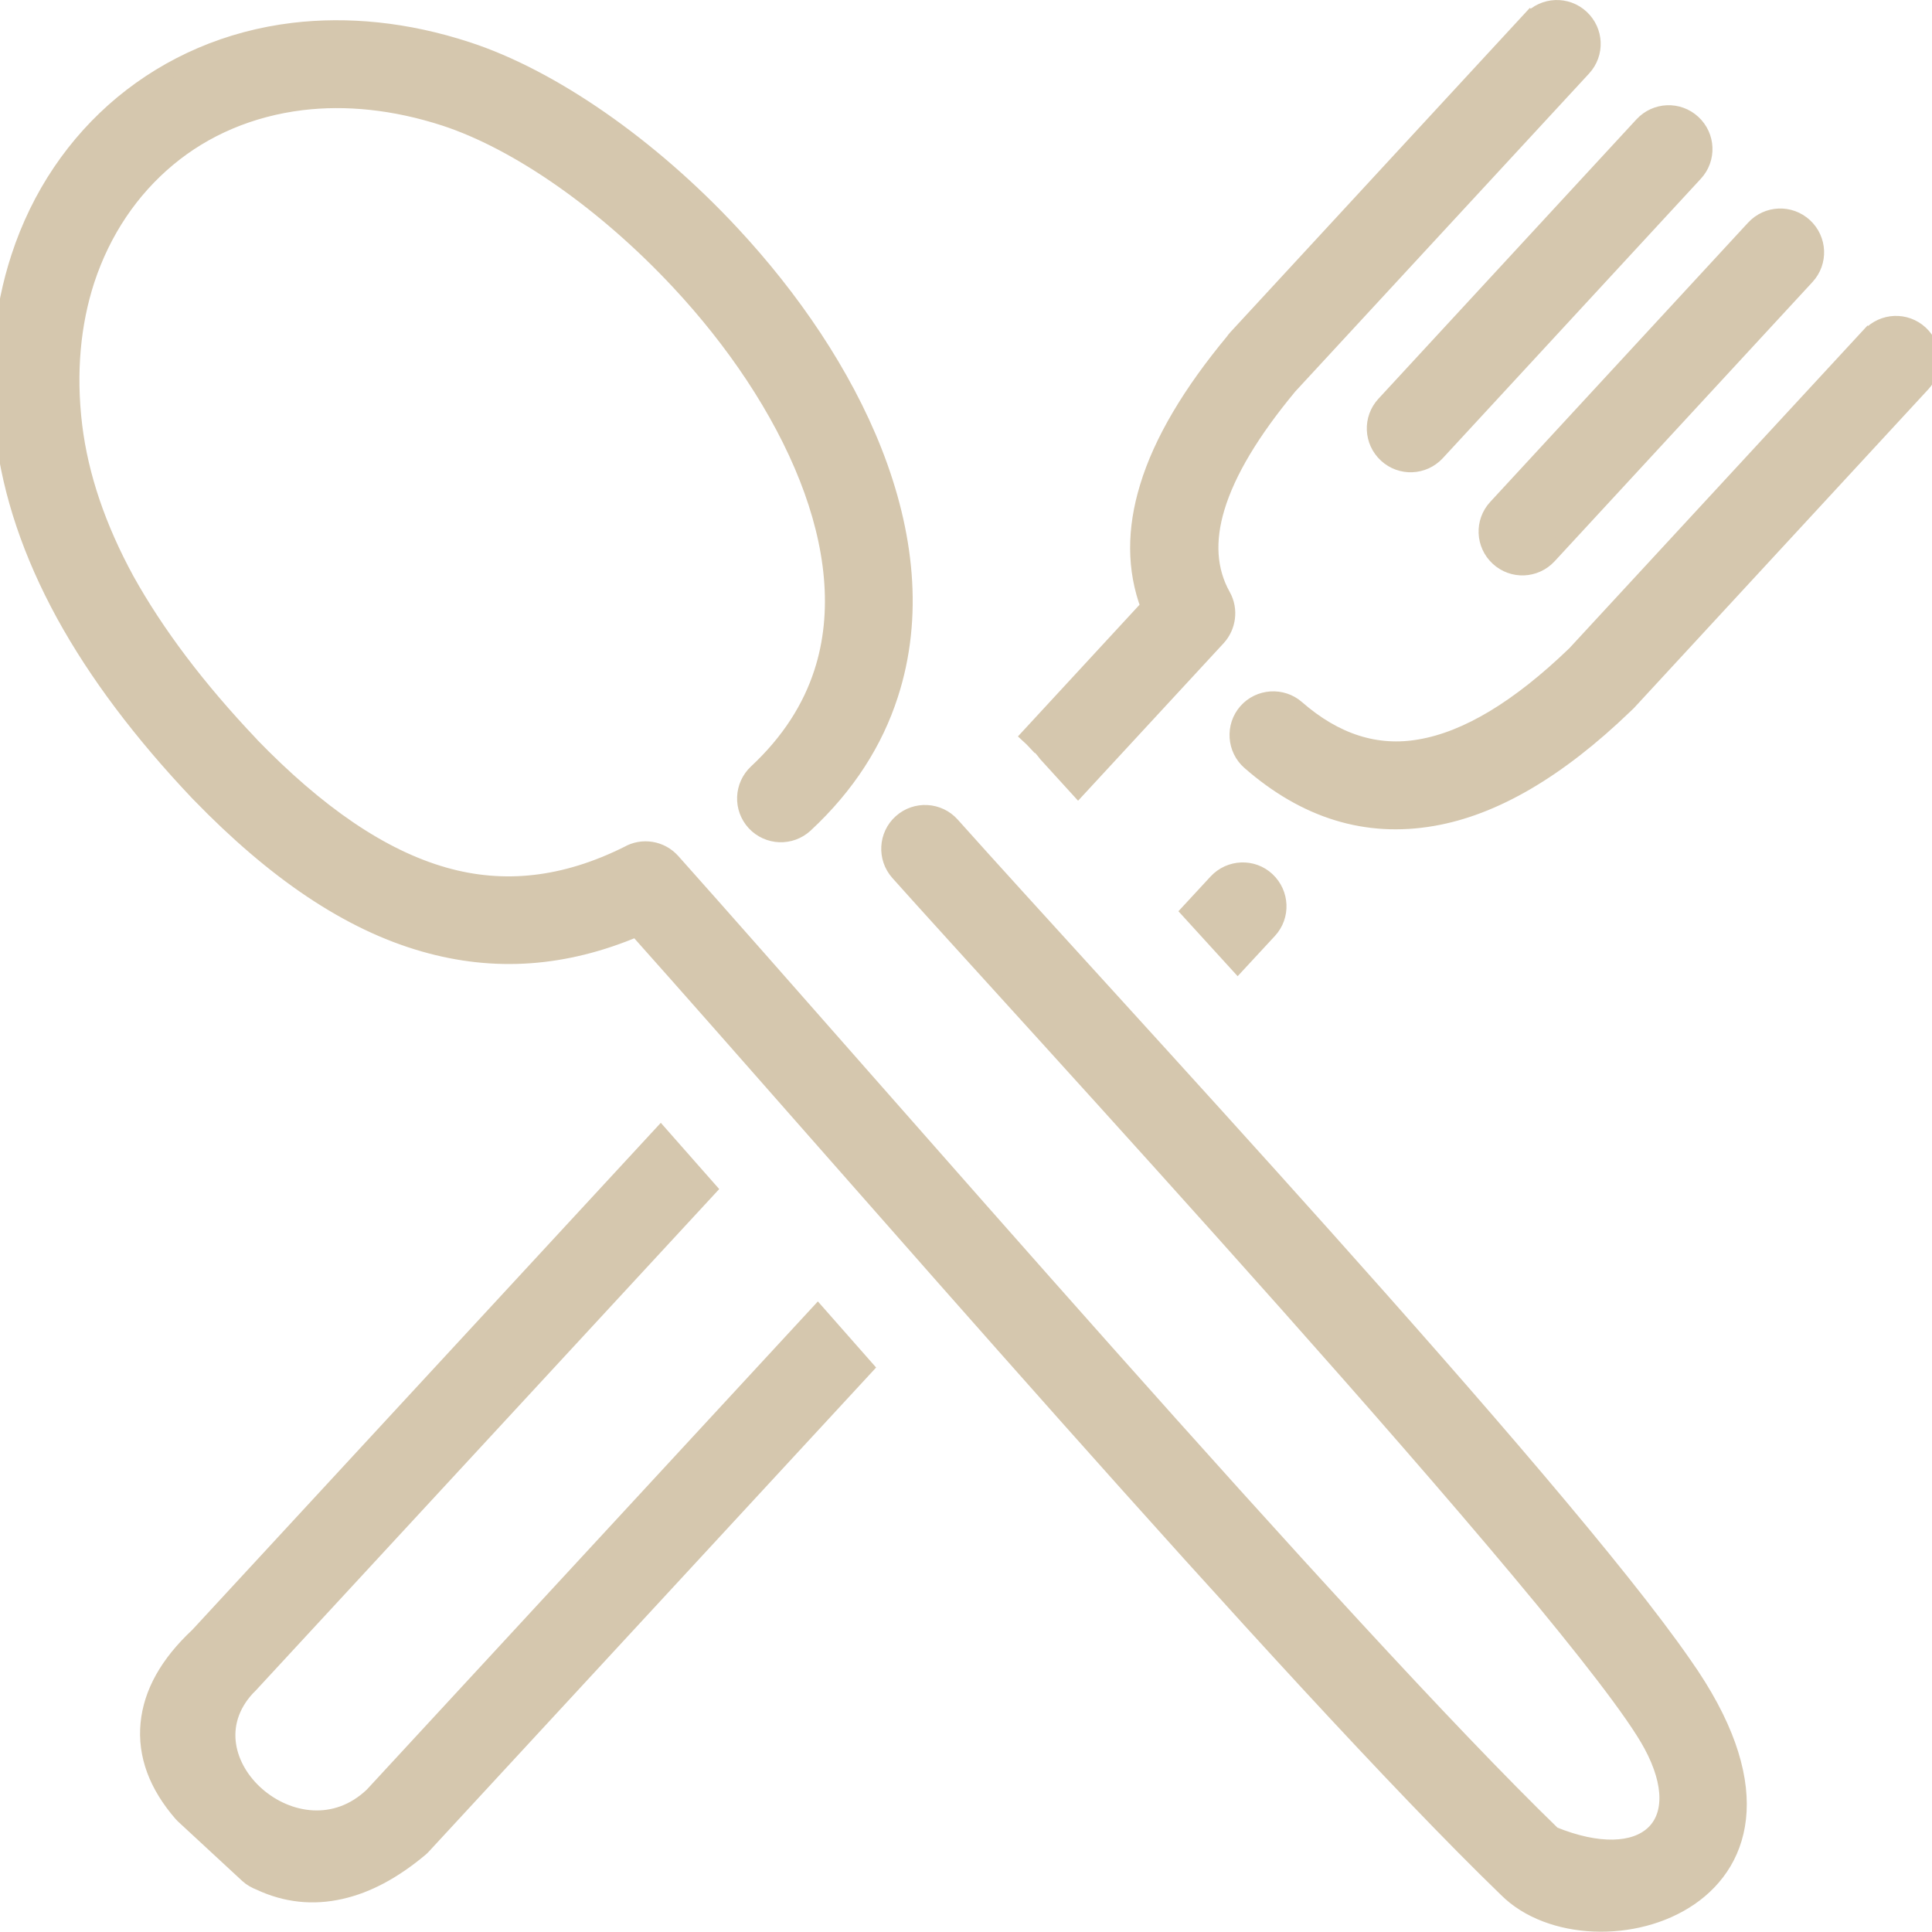
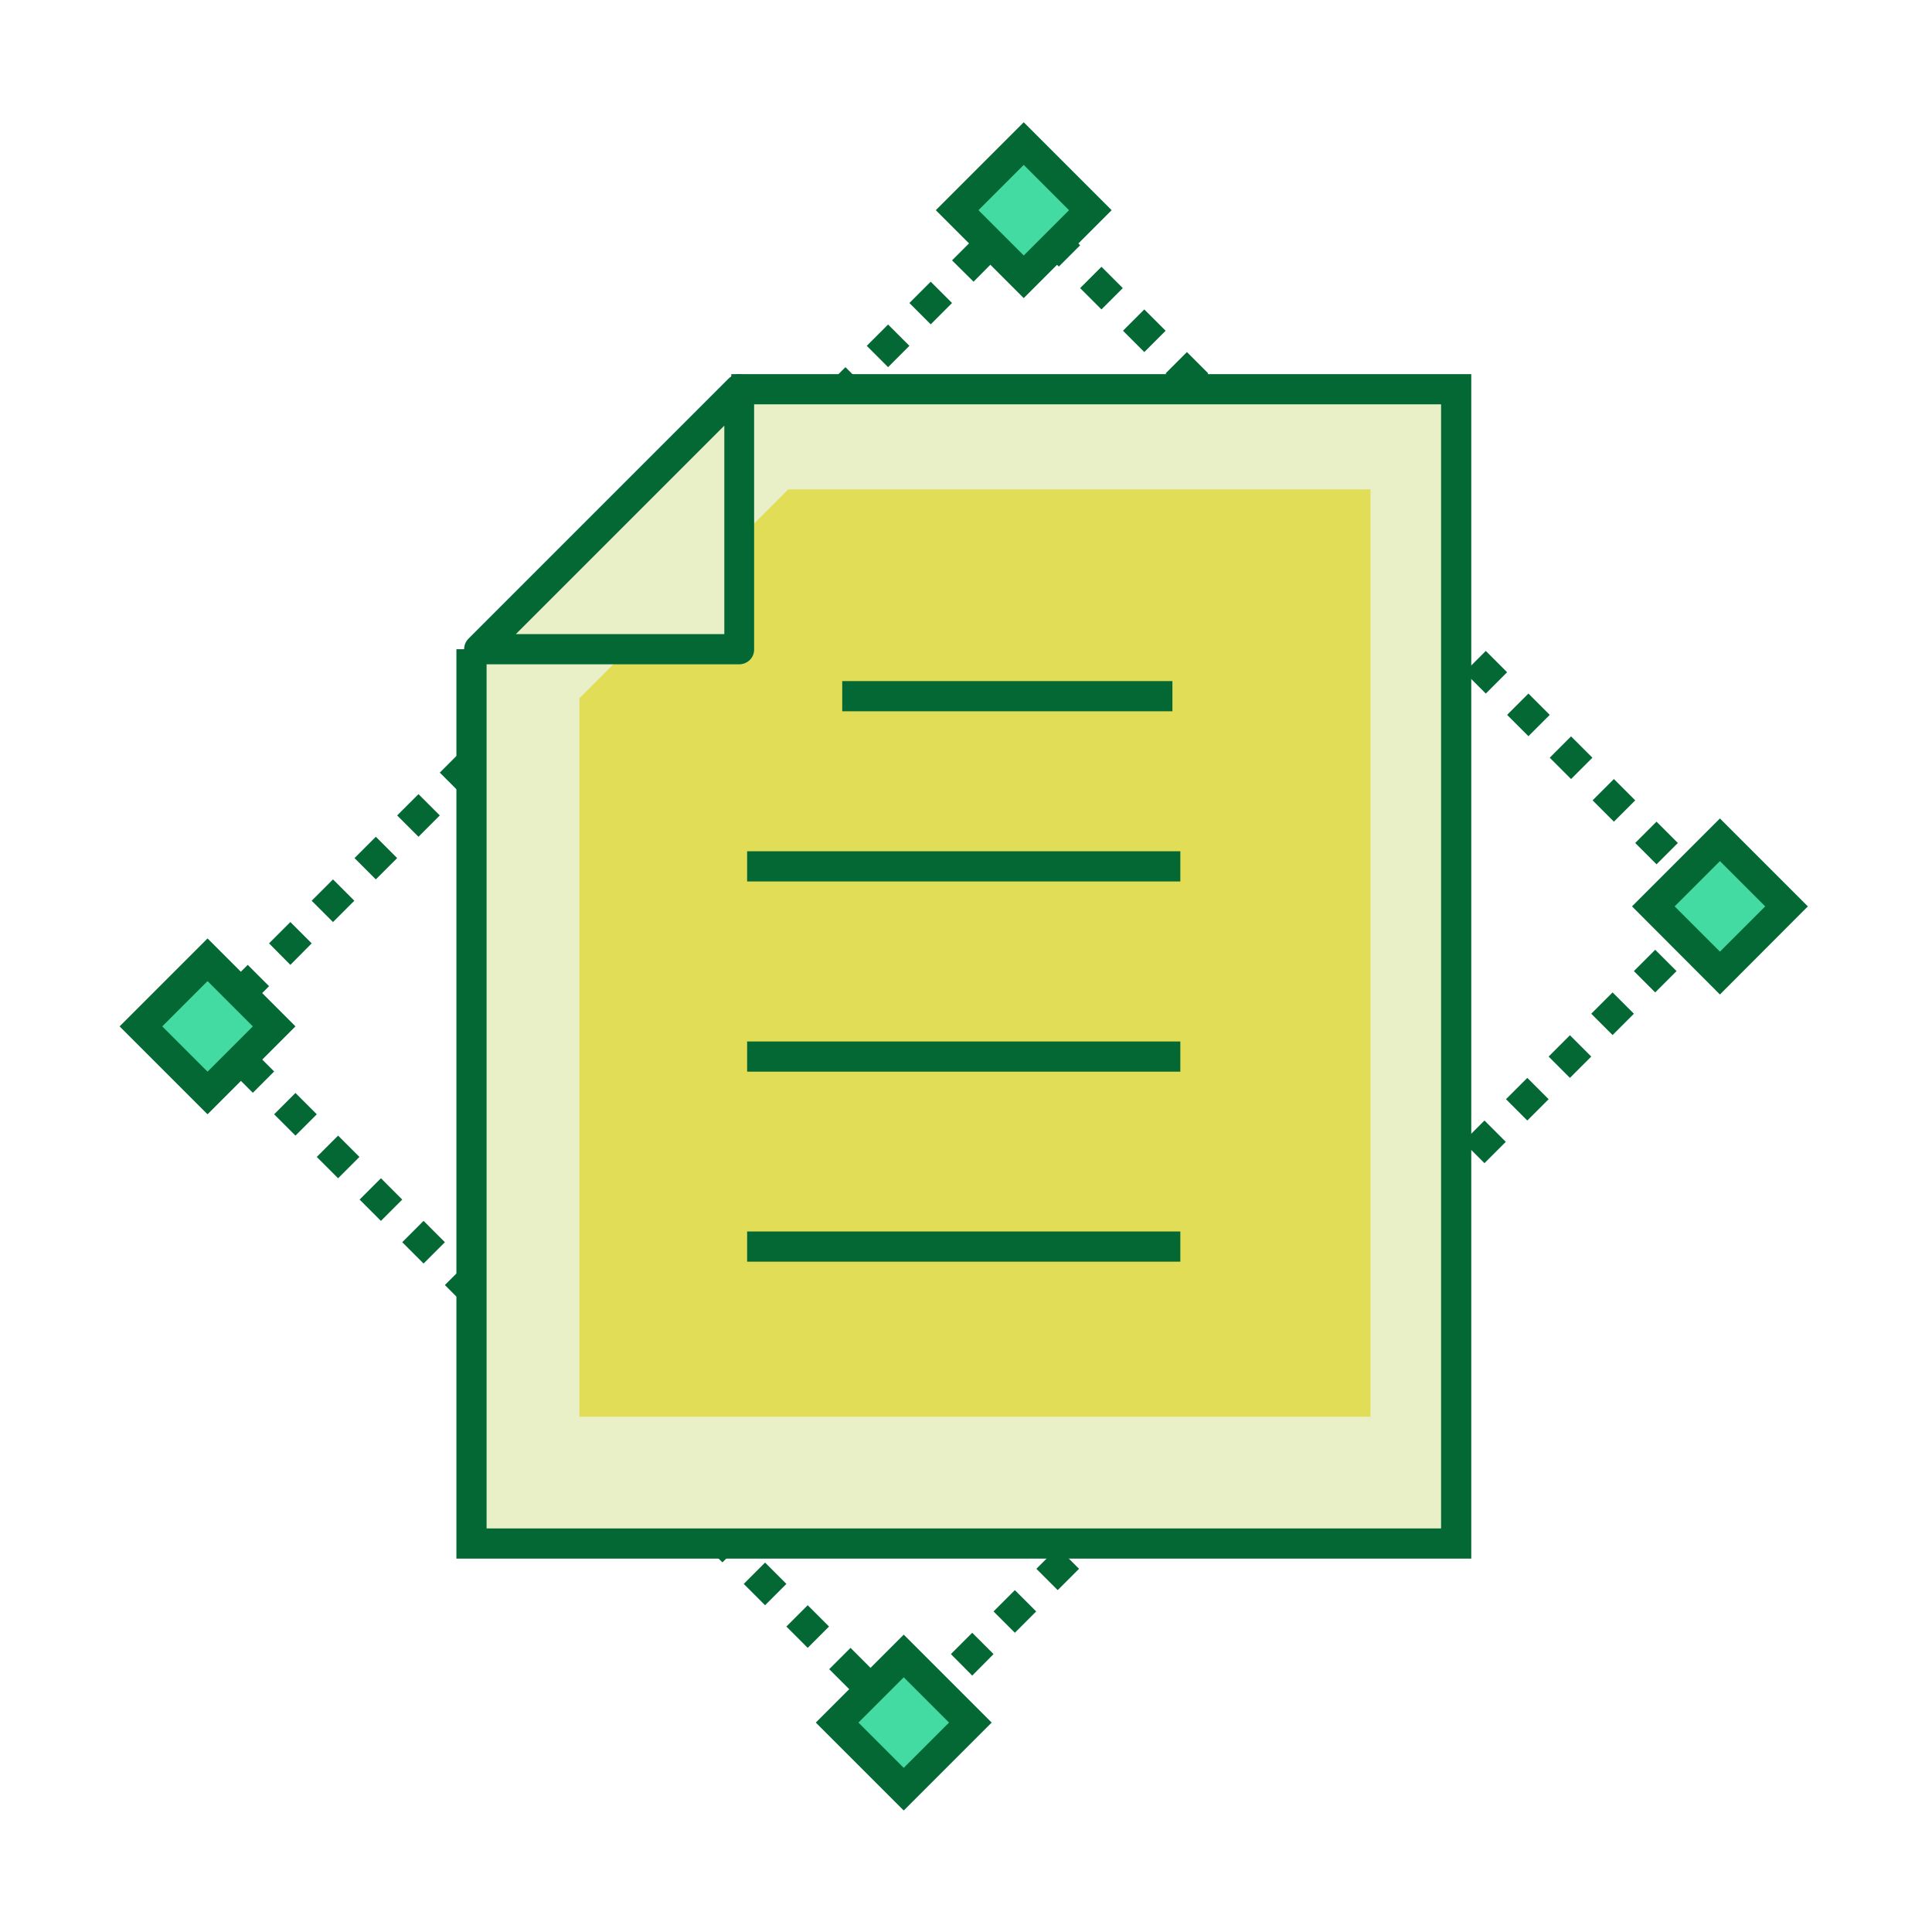
- <svg xmlns="http://www.w3.org/2000/svg" version="1.1" width="256px" height="256px">
-   <svg version="1.1" width="256px" height="256px">
-     <svg fill="#d5c7ae" width="256px" height="256px" viewBox="0 -0.5 122.88 122.88" version="1.1" id="Layer_1" style="enable-background:new 0 0 122.88 121.87" xml:space="preserve" stroke="#d5c7ae">
-       <g id="SVGRepo_bgCarrier" stroke-width="0" />
-       <g id="SVGRepo_tracerCarrier" stroke-linecap="round" stroke-linejoin="round" />
-       <g id="SVGRepo_iconCarrier">
-         <g>
-           <path d="M97.34,0.74c0.86-0.93,2.3-0.99,3.23-0.13c0.93,0.86,0.99,2.3,0.13,3.23L81.98,24.1l-0.03,0.04 c-2.29,2.77-3.86,5.33-4.56,7.67c-0.62,2.07-0.53,3.95,0.39,5.59c0.49,0.88,0.33,1.96-0.32,2.67l0,0l-8.89,9.62 c-0.87-0.95-1.56-1.72-2.02-2.22c-0.21-0.28-0.45-0.55-0.7-0.81l-0.02,0.02c-0.12-0.13-0.25-0.25-0.38-0.37l7.6-8.23 c-0.89-2.38-0.88-4.91-0.06-7.6c0.88-2.92,2.75-6.03,5.44-9.27c0.06-0.08,0.11-0.16,0.18-0.23L97.32,0.72L97.34,0.74L97.34,0.74z M57.13,55.01c-0.84-0.94-0.76-2.39,0.18-3.23c0.94-0.84,2.39-0.76,3.23,0.18c9.41,10.54,38.5,41.73,46.56,53.39 c10.63,15.05-5.83,19.79-11.29,14.31c-13.64-13.19-42.6-46.82-55.33-61.08c-4.58,1.94-9.03,2.24-13.5,0.96 c-4.81-1.37-9.52-4.58-14.3-9.51l-0.06-0.06c-3.64-3.84-6.49-7.63-8.55-11.38c-2.11-3.86-3.4-7.68-3.86-11.47 c-0.49-4.08-0.11-7.88,0.99-11.25c1.29-3.96,3.58-7.31,6.58-9.8c3.02-2.5,6.73-4.12,10.87-4.62c3.44-0.41,7.19-0.06,11.07,1.21 c5.37,1.75,11.63,6.1,16.82,11.68c3.83,4.11,7.11,8.92,9.06,13.87c2.03,5.16,2.65,10.5,1.02,15.5c-0.96,2.96-2.7,5.74-5.4,8.25 c-0.93,0.86-2.37,0.8-3.23-0.12c-0.86-0.93-0.8-2.37,0.12-3.23c2.09-1.95,3.43-4.08,4.16-6.33c1.26-3.87,0.73-8.16-0.93-12.38 c-1.74-4.42-4.69-8.74-8.15-12.45c-4.68-5.02-10.23-8.91-14.91-10.44c-3.21-1.04-6.28-1.34-9.09-1c-3.26,0.4-6.18,1.65-8.51,3.6 c-2.34,1.95-4.13,4.58-5.16,7.71c-0.89,2.73-1.2,5.87-0.79,9.26c0.39,3.2,1.5,6.47,3.32,9.81c1.91,3.43,4.53,6.9,7.9,10.45 l0.02,0.03c4.22,4.35,8.27,7.15,12.28,8.29c3.79,1.08,7.65,0.66,11.68-1.35c0.92-0.53,2.11-0.35,2.84,0.47 c12.42,13.91,42.63,48.92,56.01,61.89c5.81,2.37,9.03-0.55,6.25-5.7C100.7,102.43,63.5,62.17,57.13,55.01L57.13,55.01L57.13,55.01z M45.07,75.12l-29.16,31.55c-0.06,0.06-0.11,0.12-0.18,0.18c-4.26,4.6,3.28,11.3,7.96,6.82l28.32-30.65l3.04,3.45l-28.1,30.41l0,0 c-0.06,0.07-0.12,0.13-0.2,0.2c-1.68,1.41-3.37,2.33-5.08,2.71c-1.76,0.4-3.49,0.22-5.15-0.56c-0.28-0.11-0.54-0.25-0.77-0.46 l-4.03-3.73l0,0c-0.06-0.06-0.12-0.11-0.18-0.18c-1.56-1.8-2.3-3.72-2.1-5.75c0.19-1.92,1.21-3.79,3.14-5.59l29.44-31.86 L45.07,75.12L45.07,75.12z M75.63,57.46l1.73-1.87c0.86-0.93,2.31-0.99,3.23-0.13s0.99,2.3,0.13,3.23l-2,2.16L75.63,57.46 L75.63,57.46z M104.45,7.43c0.86-0.93,2.3-0.99,3.23-0.13c0.93,0.86,0.99,2.3,0.13,3.23L91.4,28.3c-0.86,0.93-2.3,0.99-3.23,0.13 c-0.93-0.86-0.99-2.3-0.13-3.23L104.45,7.43L104.45,7.43L104.45,7.43z M111.55,14c0.86-0.93,2.3-0.99,3.23-0.13 c0.93,0.86,0.99,2.3,0.13,3.23L98.51,34.86c-0.86,0.93-2.3,0.99-3.23,0.13c-0.93-0.86-0.99-2.3-0.13-3.23L111.55,14L111.55,14 L111.55,14z M118.91,20.83c0.86-0.93,2.3-0.99,3.23-0.13c0.93,0.86,0.99,2.31,0.13,3.23L103.55,44.2c-0.07,0.07-0.14,0.13-0.21,0.2 c-4.26,4.1-8.33,6.47-12.22,7.14c-4.22,0.73-8.09-0.47-11.64-3.57c-0.95-0.83-1.04-2.28-0.22-3.22c0.83-0.95,2.28-1.04,3.22-0.22 c2.45,2.14,5.07,2.98,7.84,2.49c2.98-0.51,6.26-2.48,9.84-5.93l0.02-0.02l18.71-20.25L118.91,20.83L118.91,20.83z" />
+ <svg xmlns="http://www.w3.org/2000/svg" version="1.1" width="1000" height="1000">
+   <style>
+     #light-icon {
+       display: inline;
+     }
+     #dark-icon {
+       display: none;
+     }
+ 
+     @media (prefers-color-scheme: dark) {
+       #light-icon {
+         display: none;
+       }
+       #dark-icon {
+         display: inline;
+       }
+     }
+   </style>
+   <g id="light-icon">
+     <svg version="1.1" width="1000" height="1000">
+       <g>
+         <g transform="matrix(0.9765625,0,0,0.9765625,0,0)">
+           <svg version="1.1" viewBox="0 0 1024 1024" class="icon" fill="#000000" width="1024" height="1024">
+             <g id="SVGRepo_bgCarrier" stroke-width="0" />
+             <g id="SVGRepo_tracerCarrier" stroke-linecap="round" stroke-linejoin="round" />
+             <g id="SVGRepo_iconCarrier">
+               <path d="M473.4 918.6l-11.3-11.3 11.3-11.3 11.3 11.3-11.3 11.3z m19.3-7.9l-11.3-11.3 11.3-11.3 11.3 11.3-11.3 11.3zM450.8 896l-11.3-11.3 11.3-11.3 11.3 11.3-11.3 11.3z m64.5-7.9L504 876.7l11.3-11.3 11.3 11.3-11.3 11.4z m-87.2-14.7l-11.3-11.3 11.3-11.3 11.3 11.3-11.3 11.3z m109.8-8l-11.3-11.3 11.3-11.3 11.3 11.3-11.3 11.3z m-132.4-14.6l-11.3-11.3 11.3-11.3 11.3 11.3-11.3 11.3z m155.1-8l-11.3-11.3 11.3-11.3 11.3 11.3-11.3 11.3z m-177.7-14.7l-11.3-11.3 11.3-11.3 11.3 11.3-11.3 11.3z m200.3-7.9l-11.3-11.3 11.3-11.3 11.3 11.3-11.3 11.3z m-222.9-14.7L349 794.2l11.3-11.3 11.3 11.3-11.3 11.3z m245.5-8l-11.3-11.3 11.3-11.3 11.3 11.3-11.3 11.3z m-268.2-14.6l-11.3-11.3 11.3-11.3 11.3 11.3-11.3 11.3z m290.8-8l-11.3-11.3 11.3-11.3 11.3 11.3-11.3 11.3zM315 760.3L303.7 749l11.3-11.3 11.3 11.3-11.3 11.3z m336.1-8L639.8 741l11.3-11.3 11.3 11.3-11.3 11.3z m-358.7-14.7l-11.3-11.3 11.3-11.3 11.3 11.3-11.3 11.3z m381.3-7.9l-11.3-11.3 11.3-11.3 11.3 11.3-11.3 11.3z m-404-14.7l-11.3-11.3 11.3-11.3 11.3 11.3-11.3 11.3z m426.6-8L685 695.7l11.3-11.3 11.3 11.3-11.3 11.3z m-449.2-14.6l-11.3-11.3 11.3-11.3 11.3 11.3-11.3 11.3z m471.8-8l-11.3-11.3 11.3-11.3 11.3 11.3-11.3 11.3z m-494.4-14.7l-11.3-11.3 11.3-11.3 11.3 11.3-11.3 11.3z m517.1-7.9l-11.3-11.3 11.3-11.3 11.3 11.3-11.3 11.3z m-539.7-14.7l-11.3-11.3 11.3-11.3 11.3 11.3-11.3 11.3z m562.3-7.9l-11.3-11.3 11.3-11.3 11.3 11.3-11.3 11.3z m-585-14.7l-11.3-11.3 11.3-11.3 11.3 11.3-11.3 11.3z m607.6-8l-11.3-11.3 11.3-11.3 11.3 11.3-11.3 11.3z m-630.2-14.6l-11.3-11.3 11.3-11.3 11.3 11.3-11.3 11.3z m652.9-8l-11.3-11.3 11.3-11.3 11.3 11.3-11.3 11.3zM134 579.2l-11.3-11.3 11.3-11.3 11.3 11.3-11.3 11.3z m698.1-7.9L820.8 560l11.3-11.3 11.3 11.3-11.3 11.3z m-720.7-14.7L98.7 544l10-10 5.7 5.7 1.3-1.3 7 7-11.3 11.2z m743.3-8l-11.3-11.3 11.3-11.3 11.3 11.3-11.3 11.3zM131.3 534L120 522.7l11.3-11.3 11.3 11.3-11.3 11.3z m746-8L866 514.7l11.3-11.3 11.3 11.3-11.3 11.3z m-723.4-14.6L142.6 500l11.3-11.3 11.3 11.3-11.3 11.4z m746.1-8l-11.3-11.3 11.3-11.3 11.3 11.3-11.3 11.3z m-723.5-14.7l-11.3-11.3 11.3-11.3 11.3 11.3-11.3 11.3z m724.1-7.9l-11.3-11.3 11.3-11.3 11.3 11.3-11.3 11.3z m-701.4-14.7l-11.3-11.3 11.3-11.3 11.3 11.3-11.3 11.3z m678.8-8l-11.3-11.3 11.3-11.3 11.3 11.3-11.3 11.3z m-656.2-14.6l-11.3-11.3 11.3-11.3 11.3 11.3-11.3 11.3z m633.6-8l-11.3-11.3 11.3-11.3 11.3 11.3-11.3 11.3z m-611-14.7l-11.3-11.3 11.3-11.3 11.3 11.3-11.3 11.3z m588.3-7.9l-11.3-11.3 11.3-11.3 11.3 11.3-11.3 11.3z m-565.6-14.7l-11.3-11.3 11.3-11.3 11.3 11.3-11.3 11.3z m543-8l-11.3-11.3 11.3-11.3 11.3 11.3-11.3 11.3z m-520.4-14.6l-11.3-11.3 11.3-11.3 11.3 11.3-11.3 11.3z m497.8-8l-11.3-11.3 11.3-11.3 11.3 11.3-11.3 11.3zM312.3 353L301 341.6l11.3-11.3 11.3 11.3-11.3 11.4z m452.6-8l-11.3-11.3 11.3-11.3 11.3 11.3-11.3 11.3z m-430-14.7L323.6 319l11.3-11.3 11.3 11.3-11.3 11.3z m407.3-7.9l-11.3-11.3 11.3-11.3 11.3 11.3-11.3 11.3z m-384.6-14.7l-11.3-11.3 11.3-11.3 11.3 11.3-11.3 11.3z m362-8l-11.3-11.3 11.3-11.3 11.3 11.3-11.3 11.3z m-339.4-14.6l-11.3-11.3 11.3-11.3 11.3 11.3-11.3 11.3z m316.8-8l-11.3-11.3 11.3-11.3 11.3 11.3-11.3 11.3z m-294.2-14.6l-11.3-11.3 11.3-11.3 11.3 11.3-11.3 11.3z m271.5-8L663 243.2l11.3-11.3 11.3 11.3-11.3 11.3z m-248.9-14.7l-11.3-11.3 11.3-11.3 11.3 11.3-11.3 11.3z m226.3-7.9l-11.3-11.3 11.3-11.3 11.3 11.3-11.3 11.3z m-203.6-14.7l-11.3-11.3 11.3-11.3 11.3 11.3-11.3 11.3z m181-8l-11.3-11.3 11.3-11.3 11.3 11.3-11.3 11.3z m-158.4-14.6l-11.3-11.3 11.3-11.3 11.3 11.3-11.3 11.3z m135.8-8l-11.3-11.3 11.3-11.3 11.3 11.3-11.3 11.3z m-113.2-14.7L482 160.6l11.3-11.3 11.3 11.3-11.3 11.3z m90.5-7.9l-11.3-11.3 11.3-11.3 11.3 11.3-11.3 11.3zM516 149.3L504.6 138l11.3-11.3 11.3 11.3-11.2 11.3z m45.2-8L549.9 130l11.3-11.3 11.3 11.3-11.3 11.3z m-22.6-14.6l-11.3-11.3 15.3-15.3 7.3 7.3-5.7 5.7 4 4-9.6 9.6z" fill="#036834" />
+               <path d="M387.6 206.3h384.2v611.8H249.9v-474" fill="#e9f0c7" />
+               <path d="M779.8 826.1H241.9v-482h16v466h505.9V214.3H387.6v-16h392.2z" fill="#036834" />
+               <path d="M417.8 259.4h308.6v491.5H307.1V370.1" fill="#e1dd56" />
+               <path d="M391.8 206.3v137.8H254z" fill="#e9f0c7" />
+               <path d="M391.8 352.1H254c-3.2 0-6.2-1.9-7.4-4.9s-0.6-6.4 1.7-8.7l137.8-137.8c2.3-2.3 5.7-3 8.7-1.7 3 1.2 4.9 4.2 4.9 7.4v137.8c0.1 4.3-3.5 7.9-7.9 7.9z m-118.4-16h110.5V225.6L273.4 336.1zM446.4 361h175v16h-175zM396 451.2h229.6v16H396zM396 552h229.6v16H396zM396 652.7h229.6v16H396z" fill="#036834" />
+               <path d="M542.581 76.06l35.355 35.355-35.355 35.355-35.355-35.355z" fill="#43dba1" />
+               <path d="M542.6 158L496 111.4l46.6-46.6 46.6 46.6-46.6 46.6z m-24-46.6l24 24 24-24-24-24-24 24z" fill="#036834" />
+               <path d="M911.621 445.039l35.355 35.355-35.355 35.355-35.355-35.355z" fill="#43dba1" />
+               <path d="M911.6 527.1L865 480.4l46.6-46.6 46.6 46.6-46.6 46.7z m-24-46.7l24 24 24-24-24-24-24 24z" fill="#036834" />
+               <path d="M109.97 508.62l35.356 35.356-35.355 35.355-35.355-35.355z" fill="#43dba1" />
+               <path d="M110 590.6L63.4 544l46.6-46.6 46.6 46.6-46.6 46.6zM86 544l24 24 24-24-24-24-24 24z" fill="#036834" />
+               <path d="M479.081 877.67l35.355 35.355-35.355 35.355-35.355-35.355z" fill="#43dba1" />
+               <path d="M479 959.6L432.4 913l46.6-46.6 46.6 46.6-46.6 46.6zM455 913l24 24 24-24-24-24-24 24z" fill="#036834" />
+             </g>
+           </svg>
        </g>
      </g>
    </svg>
-   </svg>
-   <style>@media (prefers-color-scheme: light) { :root { filter: none; } }
- @media (prefers-color-scheme: dark) { :root { filter: none; } }
- </style>
+   </g>
+   <g id="dark-icon">
+     <svg version="1.1" width="1000" height="1000">
+       <g clip-path="url(#SvgjsClipPath1032)">
+         <rect width="1000" height="1000" fill="#020000" />
+         <g transform="matrix(0.78125,0,0,0.78125,100,100)">
+           <svg version="1.1" viewBox="0 0 1024 1024" class="icon" fill="#000000" width="1024" height="1024">
+             <g id="SVGRepo_bgCarrier" stroke-width="0" />
+             <g id="SVGRepo_tracerCarrier" stroke-linecap="round" stroke-linejoin="round" />
+             <g id="SVGRepo_iconCarrier">
+               <path d="M473.4 918.6l-11.3-11.3 11.3-11.3 11.3 11.3-11.3 11.3z m19.3-7.9l-11.3-11.3 11.3-11.3 11.3 11.3-11.3 11.3zM450.8 896l-11.3-11.3 11.3-11.3 11.3 11.3-11.3 11.3z m64.5-7.9L504 876.7l11.3-11.3 11.3 11.3-11.3 11.4z m-87.2-14.7l-11.3-11.3 11.3-11.3 11.3 11.3-11.3 11.3z m109.8-8l-11.3-11.3 11.3-11.3 11.3 11.3-11.3 11.3z m-132.4-14.6l-11.3-11.3 11.3-11.3 11.3 11.3-11.3 11.3z m155.1-8l-11.3-11.3 11.3-11.3 11.3 11.3-11.3 11.3z m-177.7-14.7l-11.3-11.3 11.3-11.3 11.3 11.3-11.3 11.3z m200.3-7.9l-11.3-11.3 11.3-11.3 11.3 11.3-11.3 11.3z m-222.9-14.7L349 794.2l11.3-11.3 11.3 11.3-11.3 11.3z m245.5-8l-11.3-11.3 11.3-11.3 11.3 11.3-11.3 11.3z m-268.2-14.6l-11.3-11.3 11.3-11.3 11.3 11.3-11.3 11.3z m290.8-8l-11.3-11.3 11.3-11.3 11.3 11.3-11.3 11.3zM315 760.3L303.7 749l11.3-11.3 11.3 11.3-11.3 11.3z m336.1-8L639.8 741l11.3-11.3 11.3 11.3-11.3 11.3z m-358.7-14.7l-11.3-11.3 11.3-11.3 11.3 11.3-11.3 11.3z m381.3-7.9l-11.3-11.3 11.3-11.3 11.3 11.3-11.3 11.3z m-404-14.7l-11.3-11.3 11.3-11.3 11.3 11.3-11.3 11.3z m426.6-8L685 695.7l11.3-11.3 11.3 11.3-11.3 11.3z m-449.2-14.6l-11.3-11.3 11.3-11.3 11.3 11.3-11.3 11.3z m471.8-8l-11.3-11.3 11.3-11.3 11.3 11.3-11.3 11.3z m-494.4-14.7l-11.3-11.3 11.3-11.3 11.3 11.3-11.3 11.3z m517.1-7.9l-11.3-11.3 11.3-11.3 11.3 11.3-11.3 11.3z m-539.7-14.7l-11.3-11.3 11.3-11.3 11.3 11.3-11.3 11.3z m562.3-7.9l-11.3-11.3 11.3-11.3 11.3 11.3-11.3 11.3z m-585-14.7l-11.3-11.3 11.3-11.3 11.3 11.3-11.3 11.3z m607.6-8l-11.3-11.3 11.3-11.3 11.3 11.3-11.3 11.3z m-630.2-14.6l-11.3-11.3 11.3-11.3 11.3 11.3-11.3 11.3z m652.9-8l-11.3-11.3 11.3-11.3 11.3 11.3-11.3 11.3zM134 579.2l-11.3-11.3 11.3-11.3 11.3 11.3-11.3 11.3z m698.1-7.9L820.8 560l11.3-11.3 11.3 11.3-11.3 11.3z m-720.7-14.7L98.7 544l10-10 5.7 5.7 1.3-1.3 7 7-11.3 11.2z m743.3-8l-11.3-11.3 11.3-11.3 11.3 11.3-11.3 11.3zM131.3 534L120 522.7l11.3-11.3 11.3 11.3-11.3 11.3z m746-8L866 514.7l11.3-11.3 11.3 11.3-11.3 11.3z m-723.4-14.6L142.6 500l11.3-11.3 11.3 11.3-11.3 11.4z m746.1-8l-11.3-11.3 11.3-11.3 11.3 11.3-11.3 11.3z m-723.5-14.7l-11.3-11.3 11.3-11.3 11.3 11.3-11.3 11.3z m724.1-7.9l-11.3-11.3 11.3-11.3 11.3 11.3-11.3 11.3z m-701.4-14.7l-11.3-11.3 11.3-11.3 11.3 11.3-11.3 11.3z m678.8-8l-11.3-11.3 11.3-11.3 11.3 11.3-11.3 11.3z m-656.2-14.6l-11.3-11.3 11.3-11.3 11.3 11.3-11.3 11.3z m633.6-8l-11.3-11.3 11.3-11.3 11.3 11.3-11.3 11.3z m-611-14.7l-11.3-11.3 11.3-11.3 11.3 11.3-11.3 11.3z m588.3-7.9l-11.3-11.3 11.3-11.3 11.3 11.3-11.3 11.3z m-565.6-14.7l-11.3-11.3 11.3-11.3 11.3 11.3-11.3 11.3z m543-8l-11.3-11.3 11.3-11.3 11.3 11.3-11.3 11.3z m-520.4-14.6l-11.3-11.3 11.3-11.3 11.3 11.3-11.3 11.3z m497.8-8l-11.3-11.3 11.3-11.3 11.3 11.3-11.3 11.3zM312.3 353L301 341.6l11.3-11.3 11.3 11.3-11.3 11.4z m452.6-8l-11.3-11.3 11.3-11.3 11.3 11.3-11.3 11.3z m-430-14.7L323.6 319l11.3-11.3 11.3 11.3-11.3 11.3z m407.3-7.9l-11.3-11.3 11.3-11.3 11.3 11.3-11.3 11.3z m-384.6-14.7l-11.3-11.3 11.3-11.3 11.3 11.3-11.3 11.3z m362-8l-11.3-11.3 11.3-11.3 11.3 11.3-11.3 11.3z m-339.4-14.6l-11.3-11.3 11.3-11.3 11.3 11.3-11.3 11.3z m316.8-8l-11.3-11.3 11.3-11.3 11.3 11.3-11.3 11.3z m-294.2-14.6l-11.3-11.3 11.3-11.3 11.3 11.3-11.3 11.3z m271.5-8L663 243.2l11.3-11.3 11.3 11.3-11.3 11.3z m-248.9-14.7l-11.3-11.3 11.3-11.3 11.3 11.3-11.3 11.3z m226.3-7.9l-11.3-11.3 11.3-11.3 11.3 11.3-11.3 11.3z m-203.6-14.7l-11.3-11.3 11.3-11.3 11.3 11.3-11.3 11.3z m181-8l-11.3-11.3 11.3-11.3 11.3 11.3-11.3 11.3z m-158.4-14.6l-11.3-11.3 11.3-11.3 11.3 11.3-11.3 11.3z m135.8-8l-11.3-11.3 11.3-11.3 11.3 11.3-11.3 11.3z m-113.2-14.7L482 160.6l11.3-11.3 11.3 11.3-11.3 11.3z m90.5-7.9l-11.3-11.3 11.3-11.3 11.3 11.3-11.3 11.3zM516 149.3L504.6 138l11.3-11.3 11.3 11.3-11.2 11.3z m45.2-8L549.9 130l11.3-11.3 11.3 11.3-11.3 11.3z m-22.6-14.6l-11.3-11.3 15.3-15.3 7.3 7.3-5.7 5.7 4 4-9.6 9.6z" fill="#036834" />
+               <path d="M387.6 206.3h384.2v611.8H249.9v-474" fill="#e9f0c7" />
+               <path d="M779.8 826.1H241.9v-482h16v466h505.9V214.3H387.6v-16h392.2z" fill="#036834" />
+               <path d="M417.8 259.4h308.6v491.5H307.1V370.1" fill="#e1dd56" />
+               <path d="M391.8 206.3v137.8H254z" fill="#e9f0c7" />
+               <path d="M391.8 352.1H254c-3.2 0-6.2-1.9-7.4-4.9s-0.6-6.4 1.7-8.7l137.8-137.8c2.3-2.3 5.7-3 8.7-1.7 3 1.2 4.9 4.2 4.9 7.4v137.8c0.1 4.3-3.5 7.9-7.9 7.9z m-118.4-16h110.5V225.6L273.4 336.1zM446.4 361h175v16h-175zM396 451.2h229.6v16H396zM396 552h229.6v16H396zM396 652.7h229.6v16H396z" fill="#036834" />
+               <path d="M542.581 76.06l35.355 35.355-35.355 35.355-35.355-35.355z" fill="#43dba1" />
+               <path d="M542.6 158L496 111.4l46.6-46.6 46.6 46.6-46.6 46.6z m-24-46.6l24 24 24-24-24-24-24 24z" fill="#036834" />
+               <path d="M911.621 445.039l35.355 35.355-35.355 35.355-35.355-35.355z" fill="#43dba1" />
+               <path d="M911.6 527.1L865 480.4l46.6-46.6 46.6 46.6-46.6 46.7z m-24-46.7l24 24 24-24-24-24-24 24z" fill="#036834" />
+               <path d="M109.97 508.62l35.356 35.356-35.355 35.355-35.355-35.355z" fill="#43dba1" />
+               <path d="M110 590.6L63.4 544l46.6-46.6 46.6 46.6-46.6 46.6zM86 544l24 24 24-24-24-24-24 24z" fill="#036834" />
+               <path d="M479.081 877.67l35.355 35.355-35.355 35.355-35.355-35.355z" fill="#43dba1" />
+               <path d="M479 959.6L432.4 913l46.6-46.6 46.6 46.6-46.6 46.6zM455 913l24 24 24-24-24-24-24 24z" fill="#036834" />
+             </g>
+           </svg>
+         </g>
+       </g>
+       <defs>
+         <clipPath id="SvgjsClipPath1032">
+           <rect width="1000" height="1000" x="0" y="0" rx="500" ry="500" />
+         </clipPath>
+       </defs>
+     </svg>
+   </g>
</svg>
